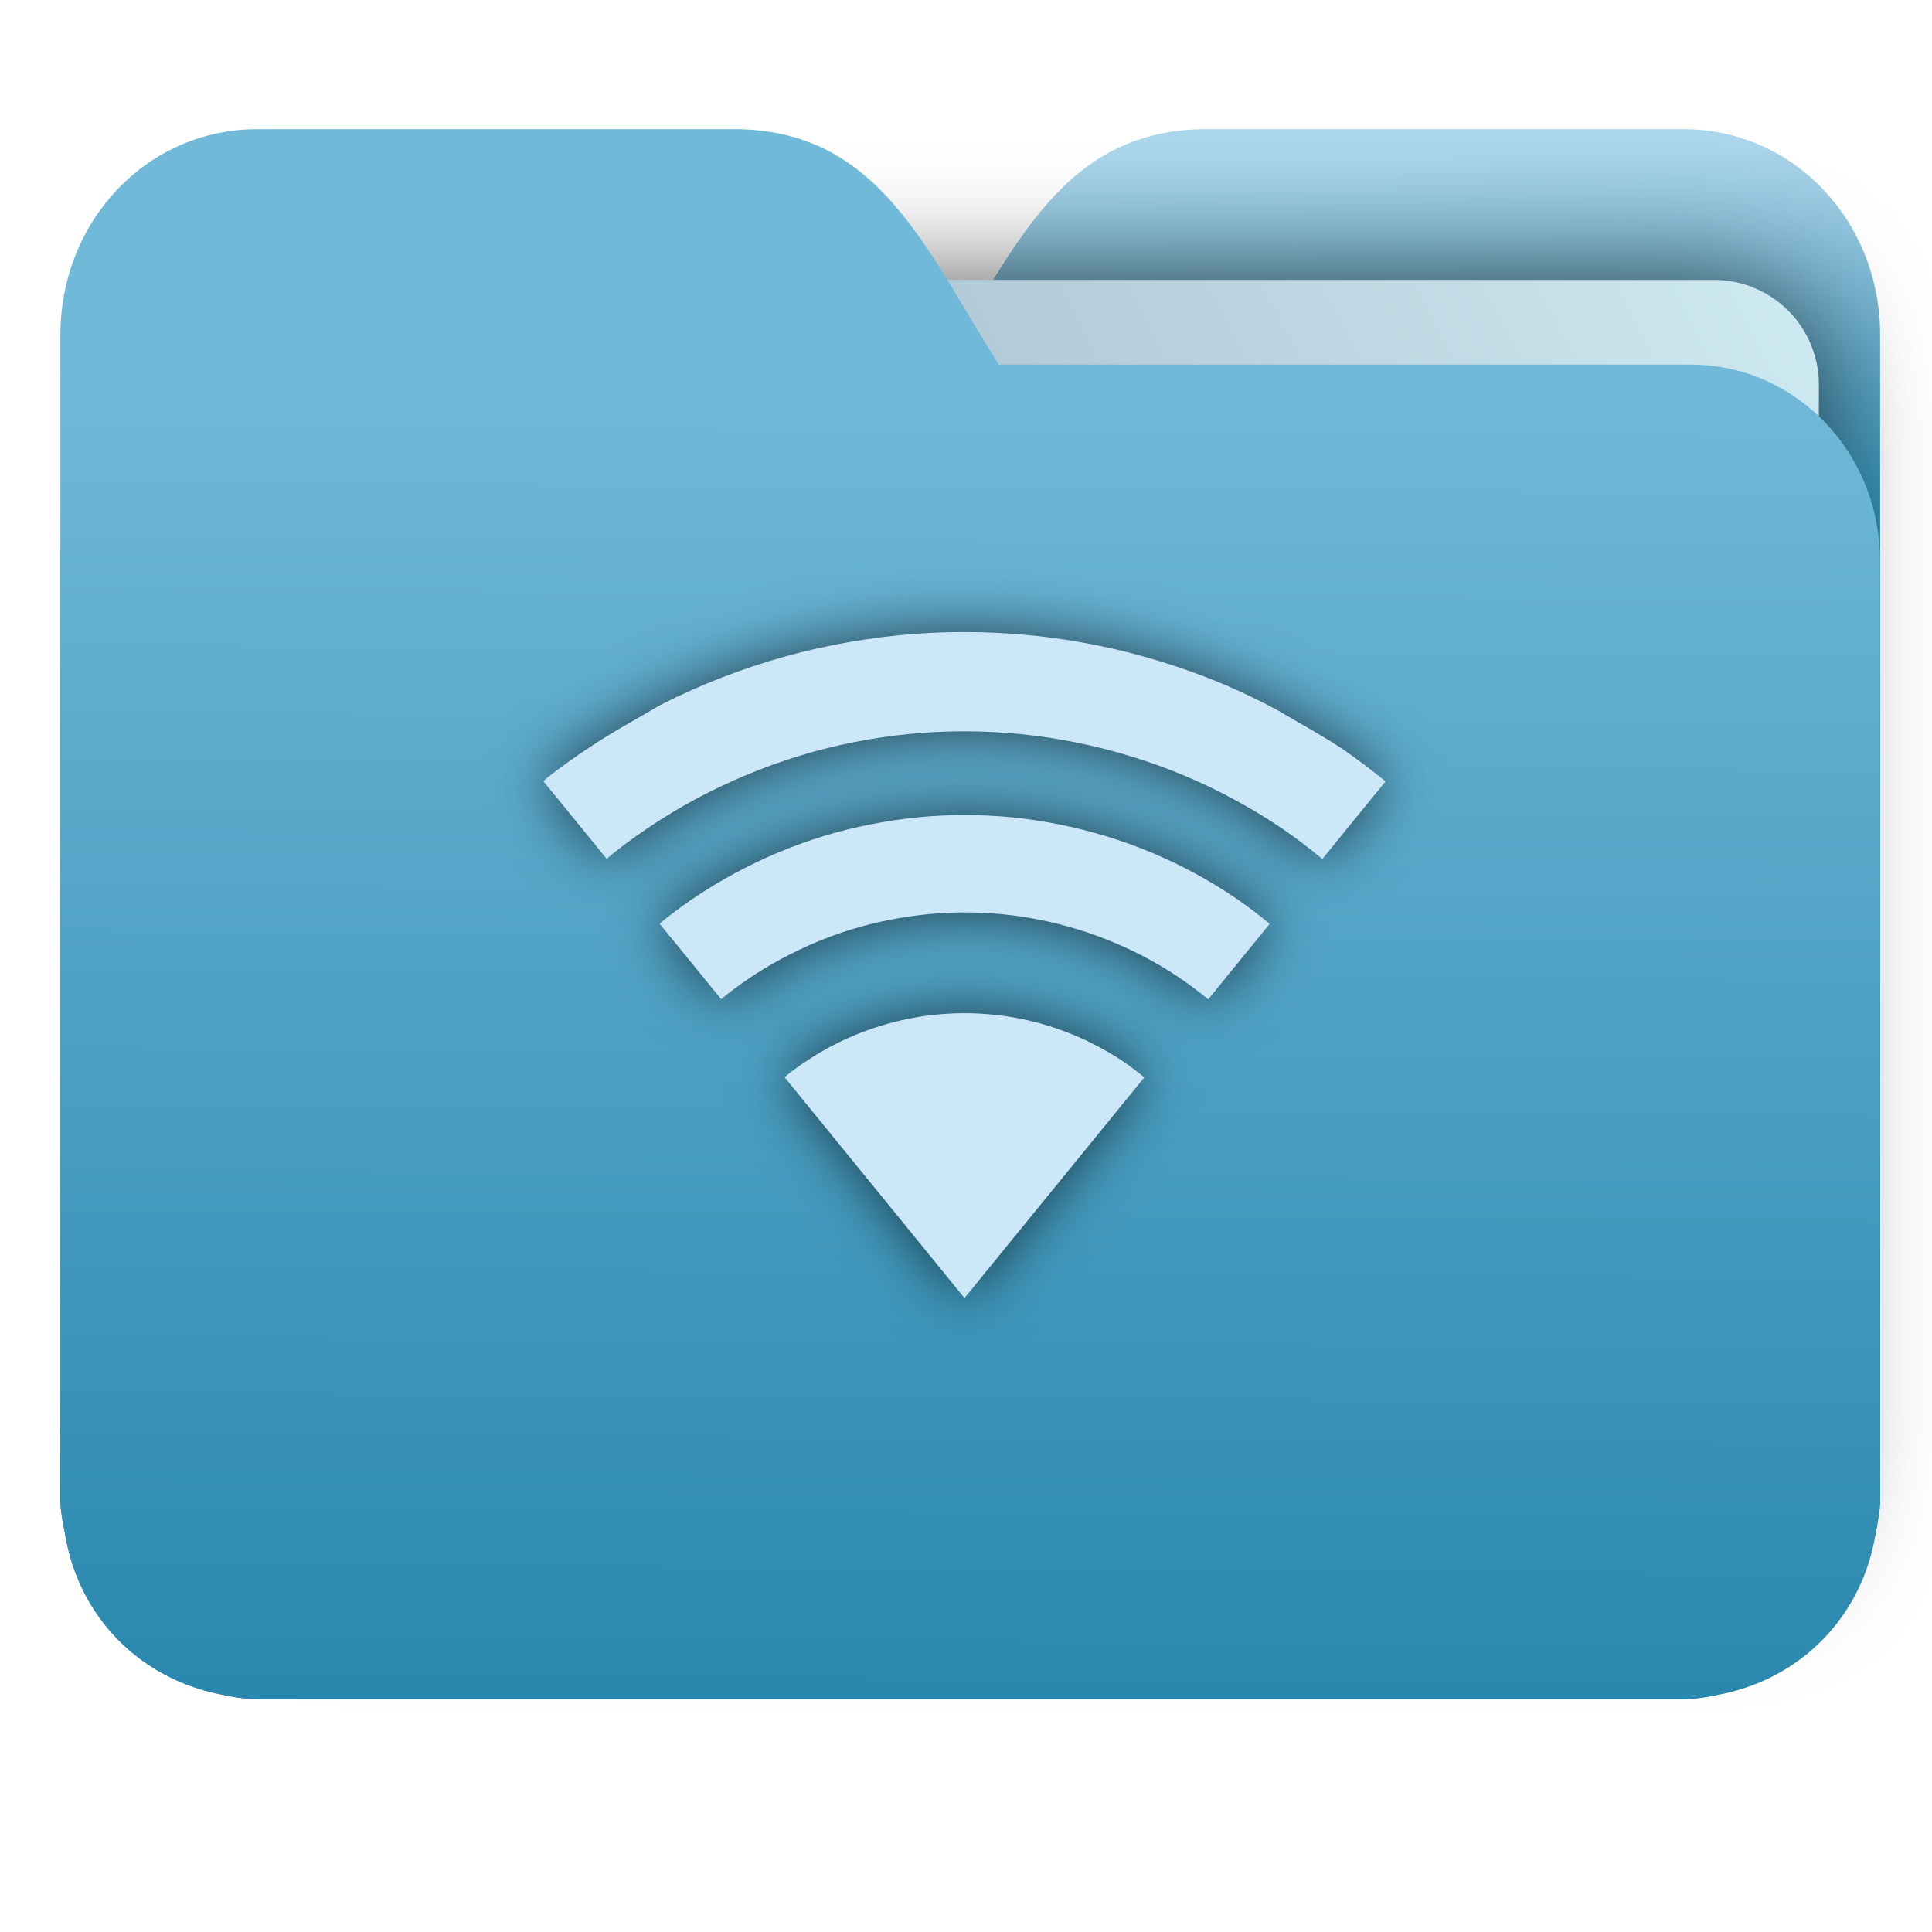
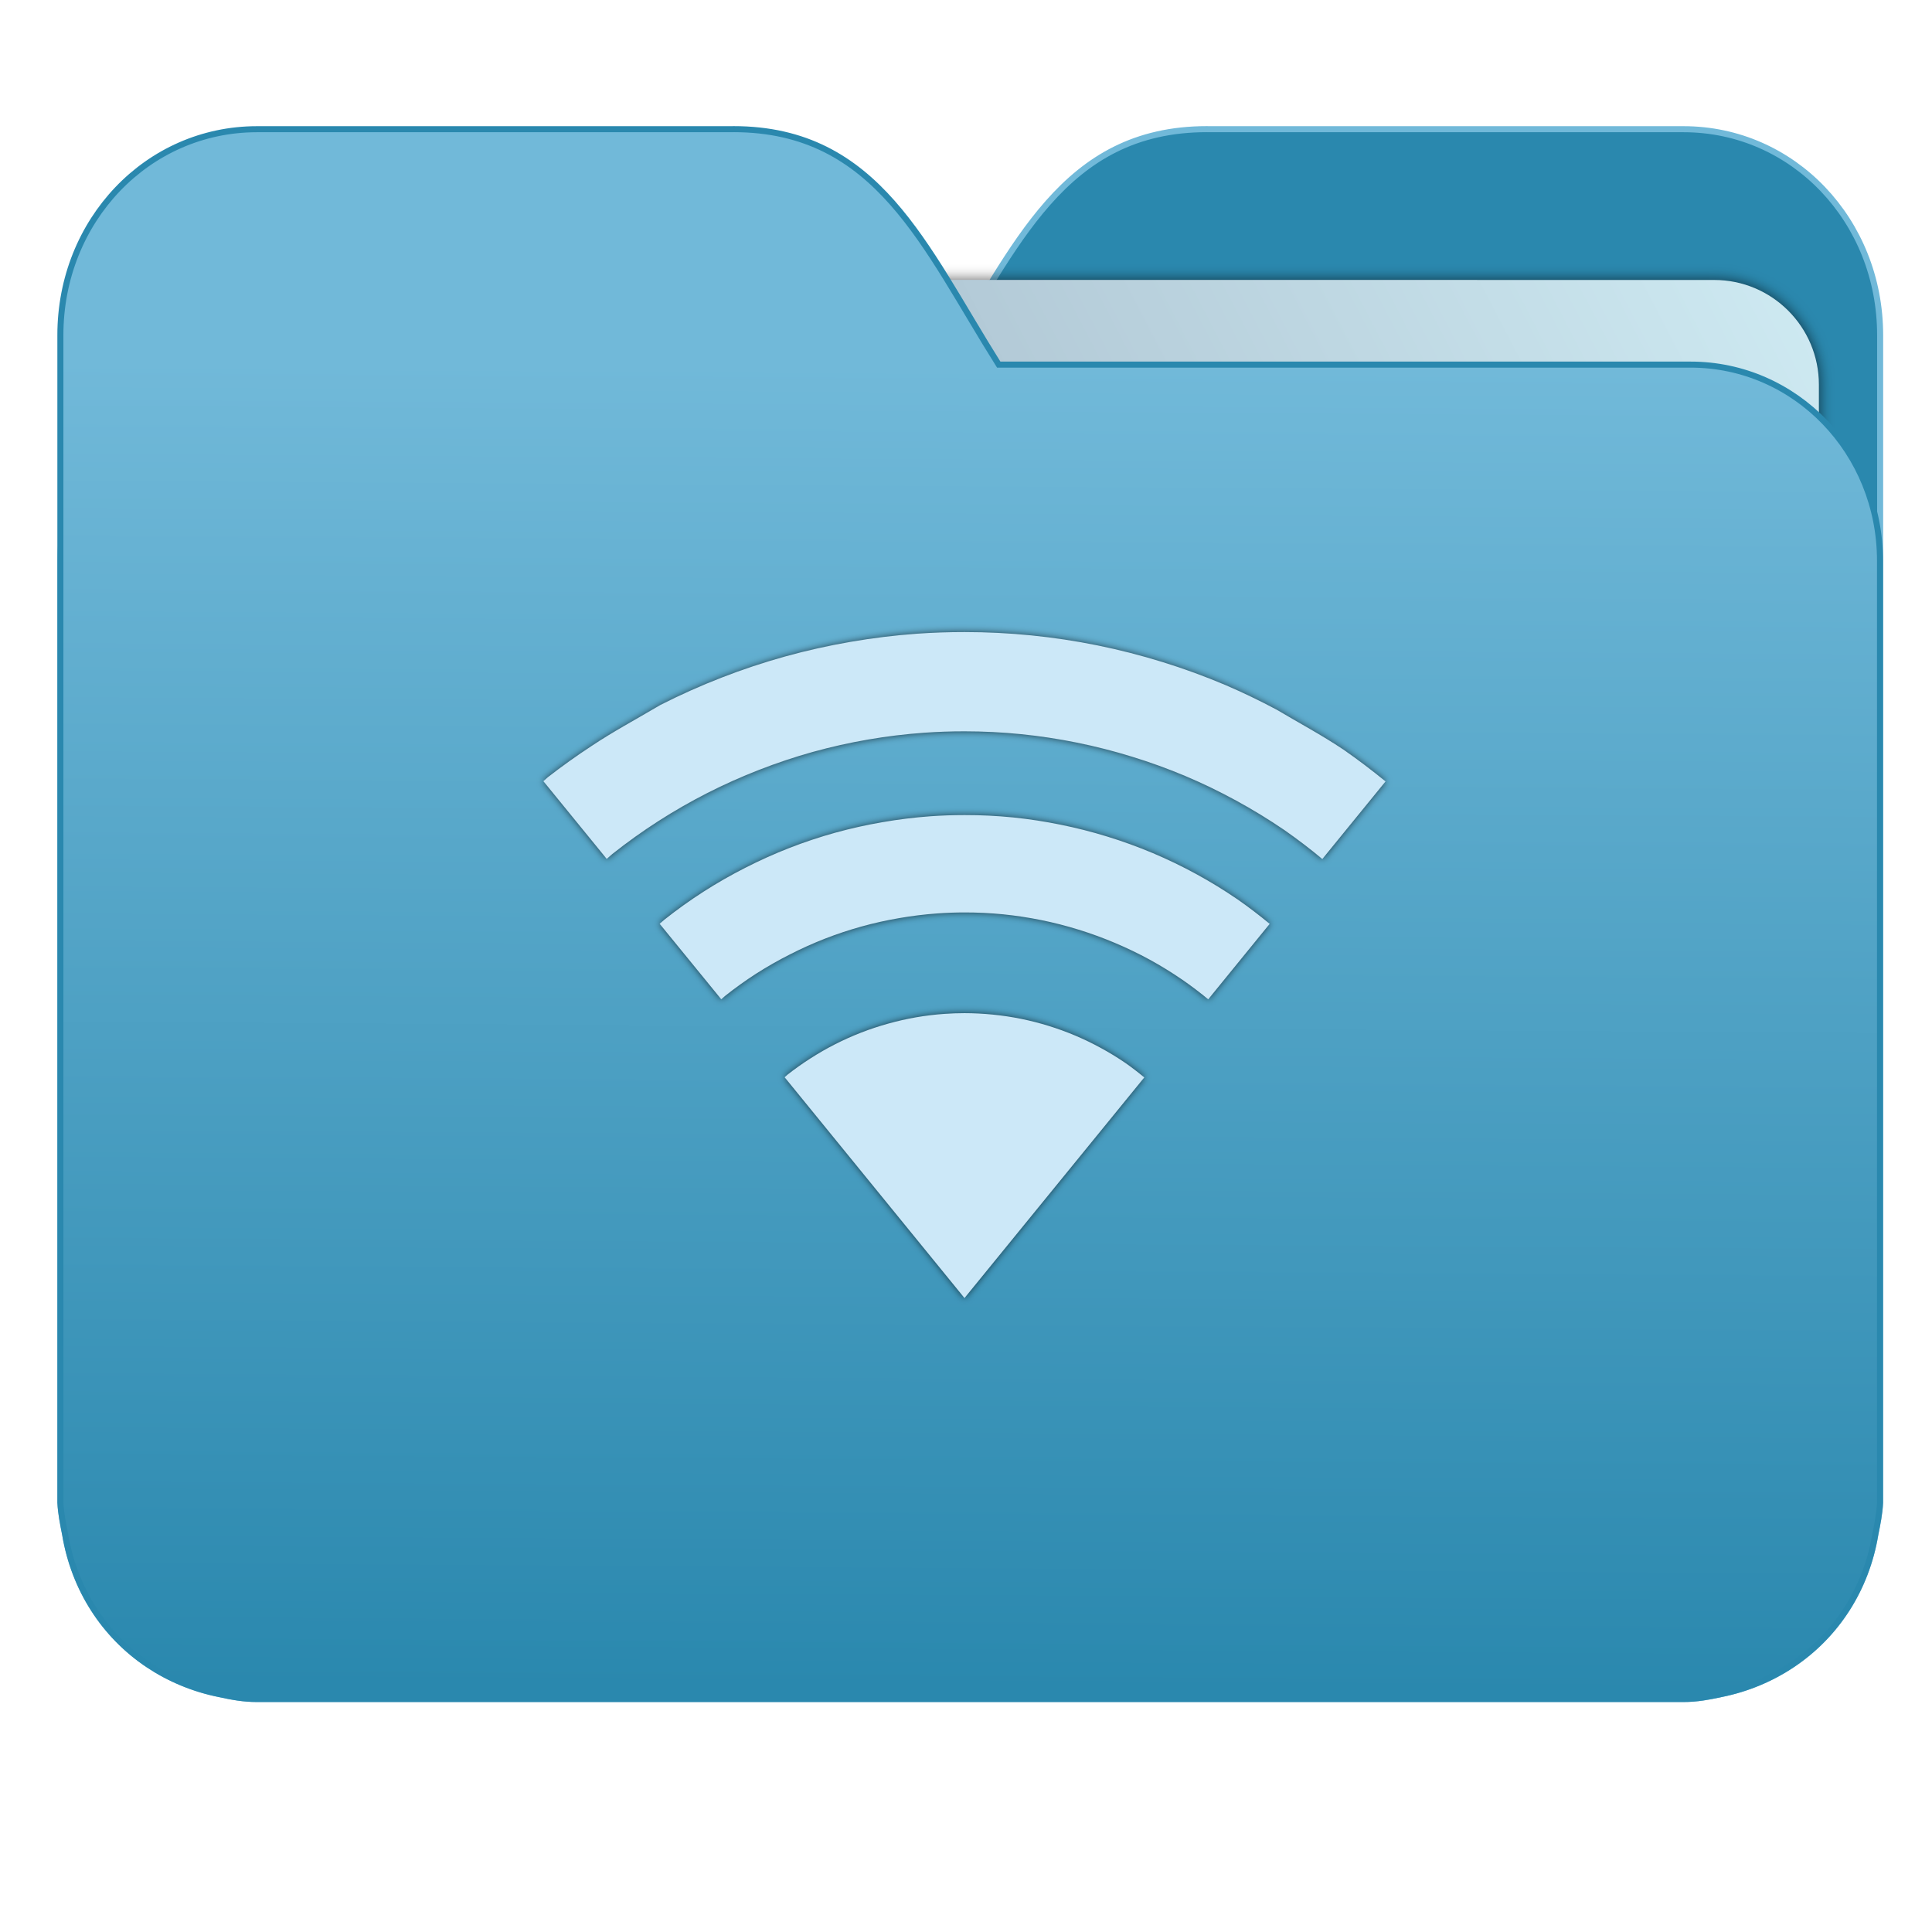
<svg xmlns="http://www.w3.org/2000/svg" xmlns:xlink="http://www.w3.org/1999/xlink" width="32" height="32" version="1" id="svg14">
  <defs id="defs18">
    <linearGradient id="linearGradient990">
      <stop id="stop986" offset="0" style="stop-color:#2a88ae;stop-opacity:1" />
      <stop id="stop988" offset="1" style="stop-color:#71b9d9;stop-opacity:1" />
-     </linearGradient>
-     <linearGradient id="linearGradient827">
-       <stop style="stop-color:#2a88ae;stop-opacity:1" offset="0" id="stop823" />
-       <stop style="stop-color:#abd5ea;stop-opacity:1" offset="1" id="stop825" />
    </linearGradient>
    <linearGradient id="linearGradient889">
      <stop style="stop-color:#8998ad;stop-opacity:1" offset="0" id="stop885" />
      <stop style="stop-color:#ceeaf2;stop-opacity:1" offset="1" id="stop887" />
    </linearGradient>
    <linearGradient xlink:href="#linearGradient990" id="linearGradient975" x1="-5.667" y1="22.201" x2="-5.597" y2="10.718" gradientUnits="userSpaceOnUse" gradientTransform="matrix(1.847145,0,0,1.912299,26.88108,-14.45669)" />
    <linearGradient xlink:href="#linearGradient889" id="linearGradient891-3-3" x1="-34.169" y1="21.288" x2="-13.153" y2="7.458" gradientUnits="userSpaceOnUse" gradientTransform="matrix(1.22724,0,0,1.552759,46.26793,-6.946171)" />
-     <linearGradient gradientTransform="matrix(1.000006,0,0,1.035279,32.26728,-2.637453)" xlink:href="#linearGradient827" id="linearGradient1037" x1="-8.097" y1="11.095" x2="-8.175" y2="4.938" gradientUnits="userSpaceOnUse" />
-     <filter style="color-interpolation-filters:sRGB" id="filter1198" x="-0.086" width="1.172" y="-0.109" height="1.217">
-       <feGaussianBlur stdDeviation="0.5" id="feGaussianBlur1200" />
+     <filter style="color-interpolation-filters:sRGB" id="filter885" x="-0.011" width="1.022" y="-0.013" height="1.026">
+       <feGaussianBlur stdDeviation="0.118" id="feGaussianBlur887" />
    </filter>
-     <filter style="color-interpolation-filters:sRGB" id="filter1410" x="-0.088" width="1.176" y="-0.106" height="1.211">
-       <feGaussianBlur stdDeviation="0.945" id="feGaussianBlur1412" />
+     <filter style="color-interpolation-filters:sRGB" id="filter1109" x="-0.011" width="1.021" y="-0.014" height="1.027">
+       <feGaussianBlur stdDeviation="0.062" id="feGaussianBlur1111" />
    </filter>
  </defs>
-   <path id="path25-2" style="opacity:1;fill:url(#linearGradient1037);fill-opacity:1;stroke:none;stroke-width:1.278" d="m 19.993,2.139 c -2.391,0 -3.167,1.951 -4.395,3.9 H 4.14 c -1.739,0 -3.139,1.45 -3.139,3.25 v 1.3 11.05 1.95 1.138 0.163 c 0.008,0.181 0.045,0.356 0.079,0.528 0.149,0.898 0.644,1.665 1.374,2.153 0.348,0.233 0.75,0.402 1.178,0.488 0.213,0.045 0.401,0.082 0.628,0.082 H 27.883 c 0.227,0 0.414,-0.035 0.628,-0.082 0.427,-0.086 0.829,-0.255 1.177,-0.488 0.73,-0.487 1.223,-1.254 1.374,-2.153 0.034,-0.172 0.07,-0.348 0.079,-0.528 V 24.727 23.589 5.552 c 0,-1.901 -1.443,-3.412 -3.257,-3.412 H 19.996 Z" />
-   <rect ry="1.735" transform="matrix(1,1.0483019e-4,-6.5484411e-5,1,0,0)" y="4.634" x="4.334" height="21.475" width="25.793" id="rect883-5-5-3" style="opacity:0.647;vector-effect:none;fill:#000000;fill-opacity:1;fill-rule:nonzero;stroke:none;stroke-width:0.2;stroke-linecap:butt;stroke-linejoin:miter;stroke-miterlimit:4;stroke-dasharray:none;stroke-dashoffset:0;stroke-opacity:1;paint-order:markers stroke fill;filter:url(#filter1410)" />
+   <path id="path25-2" style="opacity:1;fill:#2a88ae;fill-opacity:1;stroke:#71b9d9;stroke-width:0.1;stroke-miterlimit:4;stroke-dasharray:none;stroke-opacity:1" d="m 19.993,2.139 c -2.391,0 -3.167,1.951 -4.395,3.9 H 4.14 c -1.739,0 -3.139,1.45 -3.139,3.25 v 1.3 11.05 1.95 1.138 0.163 c 0.008,0.181 0.045,0.356 0.079,0.528 0.149,0.898 0.644,1.665 1.374,2.153 0.348,0.233 0.75,0.402 1.178,0.488 0.213,0.045 0.401,0.082 0.628,0.082 H 27.883 c 0.227,0 0.414,-0.035 0.628,-0.082 0.427,-0.086 0.829,-0.255 1.177,-0.488 0.73,-0.487 1.223,-1.254 1.374,-2.153 0.034,-0.172 0.07,-0.348 0.079,-0.528 V 24.727 23.589 5.552 c 0,-1.901 -1.443,-3.412 -3.257,-3.412 H 19.996 Z" />
+   <rect ry="1.735" transform="matrix(1,1.0483019e-4,-6.5484411e-5,1,0,0)" y="4.634" x="4.334" height="21.475" width="25.793" id="rect883-5-5-3" style="opacity:0.647;vector-effect:none;fill:#000000;fill-opacity:1;fill-rule:nonzero;stroke:none;stroke-width:0.2;stroke-linecap:butt;stroke-linejoin:miter;stroke-miterlimit:4;stroke-dasharray:none;stroke-dashoffset:0;stroke-opacity:1;paint-order:markers stroke fill;filter:url(#filter885)" />
  <rect ry="1.735" transform="matrix(1,1.0483019e-4,-6.5484411e-5,1,0,0)" y="4.634" x="4.334" height="21.475" width="25.793" id="rect883-5-5" style="opacity:1;vector-effect:none;fill:url(#linearGradient891-3-3);fill-opacity:1;fill-rule:nonzero;stroke:none;stroke-width:0.2;stroke-linecap:butt;stroke-linejoin:miter;stroke-miterlimit:4;stroke-dasharray:none;stroke-dashoffset:0;stroke-opacity:1;paint-order:markers stroke fill" />
-   <path id="path25" style="opacity:1;fill:url(#linearGradient975);fill-opacity:1;stroke:none;stroke-width:1.278" d="m 12.147,2.139 c 2.391,0 3.167,1.951 4.395,3.9 h 11.458 c 1.739,0 3.139,1.45 3.139,3.25 v 1.3 11.05 1.95 1.138 0.163 c -0.008,0.181 -0.045,0.356 -0.079,0.528 -0.149,0.898 -0.644,1.665 -1.374,2.153 -0.348,0.233 -0.75,0.402 -1.178,0.488 -0.213,0.045 -0.401,0.082 -0.628,0.082 H 4.257 c -0.227,0 -0.414,-0.035 -0.628,-0.082 -0.427,-0.086 -0.829,-0.255 -1.177,-0.488 C 1.723,27.082 1.23,26.315 1.079,25.417 1.045,25.245 1.009,25.069 1,24.889 V 24.727 23.589 5.552 c 0,-1.901 1.443,-3.412 3.257,-3.412 h 7.887 z" />
-   <path style="opacity:0.647;fill:#000000;fill-opacity:1;stroke-width:1.279;filter:url(#filter1198)" d="m 15.975,10.469 a 11.1,11.1 0 0 0 -0.785,0.027 11.1,11.1 0 0 0 -1.102,0.135 11.1,11.1 0 0 0 -1.082,0.242 11.1,11.1 0 0 0 -1.053,0.35 11.1,11.1 0 0 0 -1.014,0.453 c -0.021,0.012 -0.043,0.025 -0.064,0.037 -0.357,0.211 -0.718,0.404 -1.074,0.641 a 11.1,11.1 0 0 0 -0.727,0.52 11.1,11.1 0 0 0 -0.074,0.066 l 1.049,1.287 a 9.387,9.387 0 0 1 0.092,-0.08 9.387,9.387 0 0 1 0.762,-0.545 9.387,9.387 0 0 1 0.814,-0.467 9.387,9.387 0 0 1 0.857,-0.383 9.387,9.387 0 0 1 0.889,-0.297 9.387,9.387 0 0 1 0.916,-0.205 9.387,9.387 0 0 1 0.932,-0.113 9.387,9.387 0 0 1 0.664,-0.023 9.387,9.387 0 0 1 0.938,0.047 9.387,9.387 0 0 1 0.928,0.141 9.387,9.387 0 0 1 0.908,0.232 9.387,9.387 0 0 1 0.883,0.32 9.387,9.387 0 0 1 0.844,0.408 9.387,9.387 0 0 1 0.801,0.49 9.387,9.387 0 0 1 0.625,0.477 l 1.047,-1.285 a 11.1,11.1 0 0 0 -0.695,-0.527 c -0.366,-0.245 -0.736,-0.441 -1.104,-0.66 a 11.1,11.1 0 0 0 -0.852,-0.41 11.1,11.1 0 0 0 -1.043,-0.381 11.1,11.1 0 0 0 -1.074,-0.275 11.1,11.1 0 0 0 -1.098,-0.166 11.1,11.1 0 0 0 -1.107,-0.055 z m 0,3.031 a 8,8 0 0 0 -0.566,0.02 8,8 0 0 0 -0.793,0.098 8,8 0 0 0 -0.781,0.174 8,8 0 0 0 -0.758,0.252 8,8 0 0 0 -0.73,0.328 8,8 0 0 0 -0.693,0.396 8,8 0 0 0 -0.65,0.465 8,8 0 0 0 -0.078,0.068 l 1.02,1.25 a 6.387,6.387 0 0 1 0.061,-0.053 6.387,6.387 0 0 1 0.52,-0.373 6.387,6.387 0 0 1 0.555,-0.316 6.387,6.387 0 0 1 0.582,-0.262 6.387,6.387 0 0 1 0.605,-0.201 6.387,6.387 0 0 1 0.623,-0.139 6.387,6.387 0 0 1 0.635,-0.078 6.387,6.387 0 0 1 0.451,-0.016 6.387,6.387 0 0 1 0.637,0.031 6.387,6.387 0 0 1 0.633,0.096 6.387,6.387 0 0 1 0.617,0.158 6.387,6.387 0 0 1 0.6,0.219 6.387,6.387 0 0 1 0.576,0.277 6.387,6.387 0 0 1 0.543,0.334 6.387,6.387 0 0 1 0.428,0.324 l 1.018,-1.25 a 8,8 0 0 0 -0.533,-0.406 8,8 0 0 0 -0.682,-0.418 8,8 0 0 0 -0.721,-0.348 8,8 0 0 0 -0.752,-0.273 8,8 0 0 0 -0.773,-0.197 8,8 0 0 0 -0.791,-0.121 8,8 0 0 0 -0.799,-0.039 z m 0,3.281 a 4.719,4.719 0 0 0 -0.334,0.012 4.719,4.719 0 0 0 -0.469,0.057 4.719,4.719 0 0 0 -0.459,0.104 4.719,4.719 0 0 0 -0.447,0.148 4.719,4.719 0 0 0 -0.432,0.193 4.719,4.719 0 0 0 -0.408,0.234 4.719,4.719 0 0 0 -0.385,0.273 4.719,4.719 0 0 0 -0.045,0.041 l 2.979,3.656 2.979,-3.654 a 4.719,4.719 0 0 0 -0.314,-0.24 4.719,4.719 0 0 0 -0.402,-0.246 4.719,4.719 0 0 0 -0.424,-0.205 4.719,4.719 0 0 0 -0.443,-0.162 4.719,4.719 0 0 0 -0.457,-0.117 4.719,4.719 0 0 0 -0.467,-0.07 4.719,4.719 0 0 0 -0.471,-0.023 z" id="path914-3" />
+   <path id="path25" style="opacity:1;fill:url(#linearGradient975);fill-opacity:1;stroke:#2a88ae;stroke-width:0.1;stroke-miterlimit:4;stroke-dasharray:none;stroke-opacity:1" d="m 12.147,2.139 c 2.391,0 3.167,1.951 4.395,3.9 h 11.458 c 1.739,0 3.139,1.45 3.139,3.25 v 1.3 11.05 1.95 1.138 0.163 c -0.008,0.181 -0.045,0.356 -0.079,0.528 -0.149,0.898 -0.644,1.665 -1.374,2.153 -0.348,0.233 -0.75,0.402 -1.178,0.488 -0.213,0.045 -0.401,0.082 -0.628,0.082 H 4.257 c -0.227,0 -0.414,-0.035 -0.628,-0.082 -0.427,-0.086 -0.829,-0.255 -1.177,-0.488 C 1.723,27.082 1.23,26.315 1.079,25.417 1.045,25.245 1.009,25.069 1,24.889 V 24.727 23.589 5.552 c 0,-1.901 1.443,-3.412 3.257,-3.412 h 7.887 z" />
+   <path style="opacity:0.647;fill:#000000;fill-opacity:1;stroke-width:1.279;filter:url(#filter1109)" d="m 15.975,10.469 a 11.1,11.1 0 0 0 -0.785,0.027 11.1,11.1 0 0 0 -1.102,0.135 11.1,11.1 0 0 0 -1.082,0.242 11.1,11.1 0 0 0 -1.053,0.35 11.1,11.1 0 0 0 -1.014,0.453 c -0.021,0.012 -0.043,0.025 -0.064,0.037 -0.357,0.211 -0.718,0.404 -1.074,0.641 a 11.1,11.1 0 0 0 -0.727,0.52 11.1,11.1 0 0 0 -0.074,0.066 l 1.049,1.287 a 9.387,9.387 0 0 1 0.092,-0.08 9.387,9.387 0 0 1 0.762,-0.545 9.387,9.387 0 0 1 0.814,-0.467 9.387,9.387 0 0 1 0.857,-0.383 9.387,9.387 0 0 1 0.889,-0.297 9.387,9.387 0 0 1 0.916,-0.205 9.387,9.387 0 0 1 0.932,-0.113 9.387,9.387 0 0 1 0.664,-0.023 9.387,9.387 0 0 1 0.938,0.047 9.387,9.387 0 0 1 0.928,0.141 9.387,9.387 0 0 1 0.908,0.232 9.387,9.387 0 0 1 0.883,0.32 9.387,9.387 0 0 1 0.844,0.408 9.387,9.387 0 0 1 0.801,0.49 9.387,9.387 0 0 1 0.625,0.477 l 1.047,-1.285 a 11.1,11.1 0 0 0 -0.695,-0.527 c -0.366,-0.245 -0.736,-0.441 -1.104,-0.66 a 11.1,11.1 0 0 0 -0.852,-0.41 11.1,11.1 0 0 0 -1.043,-0.381 11.1,11.1 0 0 0 -1.074,-0.275 11.1,11.1 0 0 0 -1.098,-0.166 11.1,11.1 0 0 0 -1.107,-0.055 z m 0,3.031 a 8,8 0 0 0 -0.566,0.02 8,8 0 0 0 -0.793,0.098 8,8 0 0 0 -0.781,0.174 8,8 0 0 0 -0.758,0.252 8,8 0 0 0 -0.73,0.328 8,8 0 0 0 -0.693,0.396 8,8 0 0 0 -0.65,0.465 8,8 0 0 0 -0.078,0.068 l 1.02,1.25 a 6.387,6.387 0 0 1 0.061,-0.053 6.387,6.387 0 0 1 0.52,-0.373 6.387,6.387 0 0 1 0.555,-0.316 6.387,6.387 0 0 1 0.582,-0.262 6.387,6.387 0 0 1 0.605,-0.201 6.387,6.387 0 0 1 0.623,-0.139 6.387,6.387 0 0 1 0.635,-0.078 6.387,6.387 0 0 1 0.451,-0.016 6.387,6.387 0 0 1 0.637,0.031 6.387,6.387 0 0 1 0.633,0.096 6.387,6.387 0 0 1 0.617,0.158 6.387,6.387 0 0 1 0.6,0.219 6.387,6.387 0 0 1 0.576,0.277 6.387,6.387 0 0 1 0.543,0.334 6.387,6.387 0 0 1 0.428,0.324 l 1.018,-1.25 a 8,8 0 0 0 -0.533,-0.406 8,8 0 0 0 -0.682,-0.418 8,8 0 0 0 -0.721,-0.348 8,8 0 0 0 -0.752,-0.273 8,8 0 0 0 -0.773,-0.197 8,8 0 0 0 -0.791,-0.121 8,8 0 0 0 -0.799,-0.039 z m 0,3.281 a 4.719,4.719 0 0 0 -0.334,0.012 4.719,4.719 0 0 0 -0.469,0.057 4.719,4.719 0 0 0 -0.459,0.104 4.719,4.719 0 0 0 -0.447,0.148 4.719,4.719 0 0 0 -0.432,0.193 4.719,4.719 0 0 0 -0.408,0.234 4.719,4.719 0 0 0 -0.385,0.273 4.719,4.719 0 0 0 -0.045,0.041 l 2.979,3.656 2.979,-3.654 a 4.719,4.719 0 0 0 -0.314,-0.24 4.719,4.719 0 0 0 -0.402,-0.246 4.719,4.719 0 0 0 -0.424,-0.205 4.719,4.719 0 0 0 -0.443,-0.162 4.719,4.719 0 0 0 -0.457,-0.117 4.719,4.719 0 0 0 -0.467,-0.07 4.719,4.719 0 0 0 -0.471,-0.023 z" id="path914-3" />
  <path style="opacity:1;fill:#cce8f8;fill-opacity:1;stroke-width:1.279" d="m 15.975,10.469 a 11.1,11.1 0 0 0 -0.785,0.027 11.1,11.1 0 0 0 -1.102,0.135 11.1,11.1 0 0 0 -1.082,0.242 11.1,11.1 0 0 0 -1.053,0.35 11.1,11.1 0 0 0 -1.014,0.453 c -0.021,0.012 -0.043,0.025 -0.064,0.037 -0.357,0.211 -0.718,0.404 -1.074,0.641 A 11.1,11.1 0 0 0 9.074,12.873 11.1,11.1 0 0 0 9,12.939 l 1.049,1.287 a 9.387,9.387 0 0 1 0.092,-0.08 9.387,9.387 0 0 1 0.762,-0.545 9.387,9.387 0 0 1 0.814,-0.467 9.387,9.387 0 0 1 0.857,-0.383 9.387,9.387 0 0 1 0.889,-0.297 9.387,9.387 0 0 1 0.916,-0.205 9.387,9.387 0 0 1 0.932,-0.113 9.387,9.387 0 0 1 0.664,-0.023 9.387,9.387 0 0 1 0.938,0.047 9.387,9.387 0 0 1 0.928,0.141 9.387,9.387 0 0 1 0.908,0.232 9.387,9.387 0 0 1 0.883,0.32 9.387,9.387 0 0 1 0.844,0.408 9.387,9.387 0 0 1 0.801,0.49 9.387,9.387 0 0 1 0.625,0.477 l 1.047,-1.285 A 11.1,11.1 0 0 0 22.252,12.416 C 21.886,12.171 21.516,11.975 21.148,11.756 a 11.1,11.1 0 0 0 -0.852,-0.41 11.1,11.1 0 0 0 -1.043,-0.381 11.1,11.1 0 0 0 -1.074,-0.275 11.1,11.1 0 0 0 -1.098,-0.166 11.1,11.1 0 0 0 -1.107,-0.055 z m 0,3.031 a 8,8 0 0 0 -0.566,0.02 8,8 0 0 0 -0.793,0.098 8,8 0 0 0 -0.781,0.174 8,8 0 0 0 -0.758,0.252 8,8 0 0 0 -0.73,0.328 8,8 0 0 0 -0.693,0.396 8,8 0 0 0 -0.65,0.465 8,8 0 0 0 -0.078,0.068 l 1.02,1.25 a 6.387,6.387 0 0 1 0.061,-0.053 6.387,6.387 0 0 1 0.52,-0.373 6.387,6.387 0 0 1 0.555,-0.316 6.387,6.387 0 0 1 0.582,-0.262 6.387,6.387 0 0 1 0.605,-0.201 6.387,6.387 0 0 1 0.623,-0.139 6.387,6.387 0 0 1 0.635,-0.078 6.387,6.387 0 0 1 0.451,-0.016 6.387,6.387 0 0 1 0.637,0.031 6.387,6.387 0 0 1 0.633,0.096 6.387,6.387 0 0 1 0.617,0.158 6.387,6.387 0 0 1 0.6,0.219 6.387,6.387 0 0 1 0.576,0.277 6.387,6.387 0 0 1 0.543,0.334 6.387,6.387 0 0 1 0.428,0.324 l 1.018,-1.25 a 8,8 0 0 0 -0.533,-0.406 8,8 0 0 0 -0.682,-0.418 8,8 0 0 0 -0.721,-0.348 8,8 0 0 0 -0.752,-0.273 8,8 0 0 0 -0.773,-0.197 8,8 0 0 0 -0.791,-0.121 8,8 0 0 0 -0.799,-0.039 z m 0,3.281 a 4.719,4.719 0 0 0 -0.334,0.012 4.719,4.719 0 0 0 -0.469,0.057 4.719,4.719 0 0 0 -0.459,0.104 4.719,4.719 0 0 0 -0.447,0.148 4.719,4.719 0 0 0 -0.432,0.193 4.719,4.719 0 0 0 -0.408,0.234 4.719,4.719 0 0 0 -0.385,0.273 4.719,4.719 0 0 0 -0.045,0.041 L 15.975,21.5 18.953,17.846 A 4.719,4.719 0 0 0 18.639,17.605 4.719,4.719 0 0 0 18.236,17.359 4.719,4.719 0 0 0 17.813,17.154 4.719,4.719 0 0 0 17.369,16.992 4.719,4.719 0 0 0 16.912,16.875 4.719,4.719 0 0 0 16.445,16.805 4.719,4.719 0 0 0 15.975,16.781 Z" id="path914" />
</svg>
